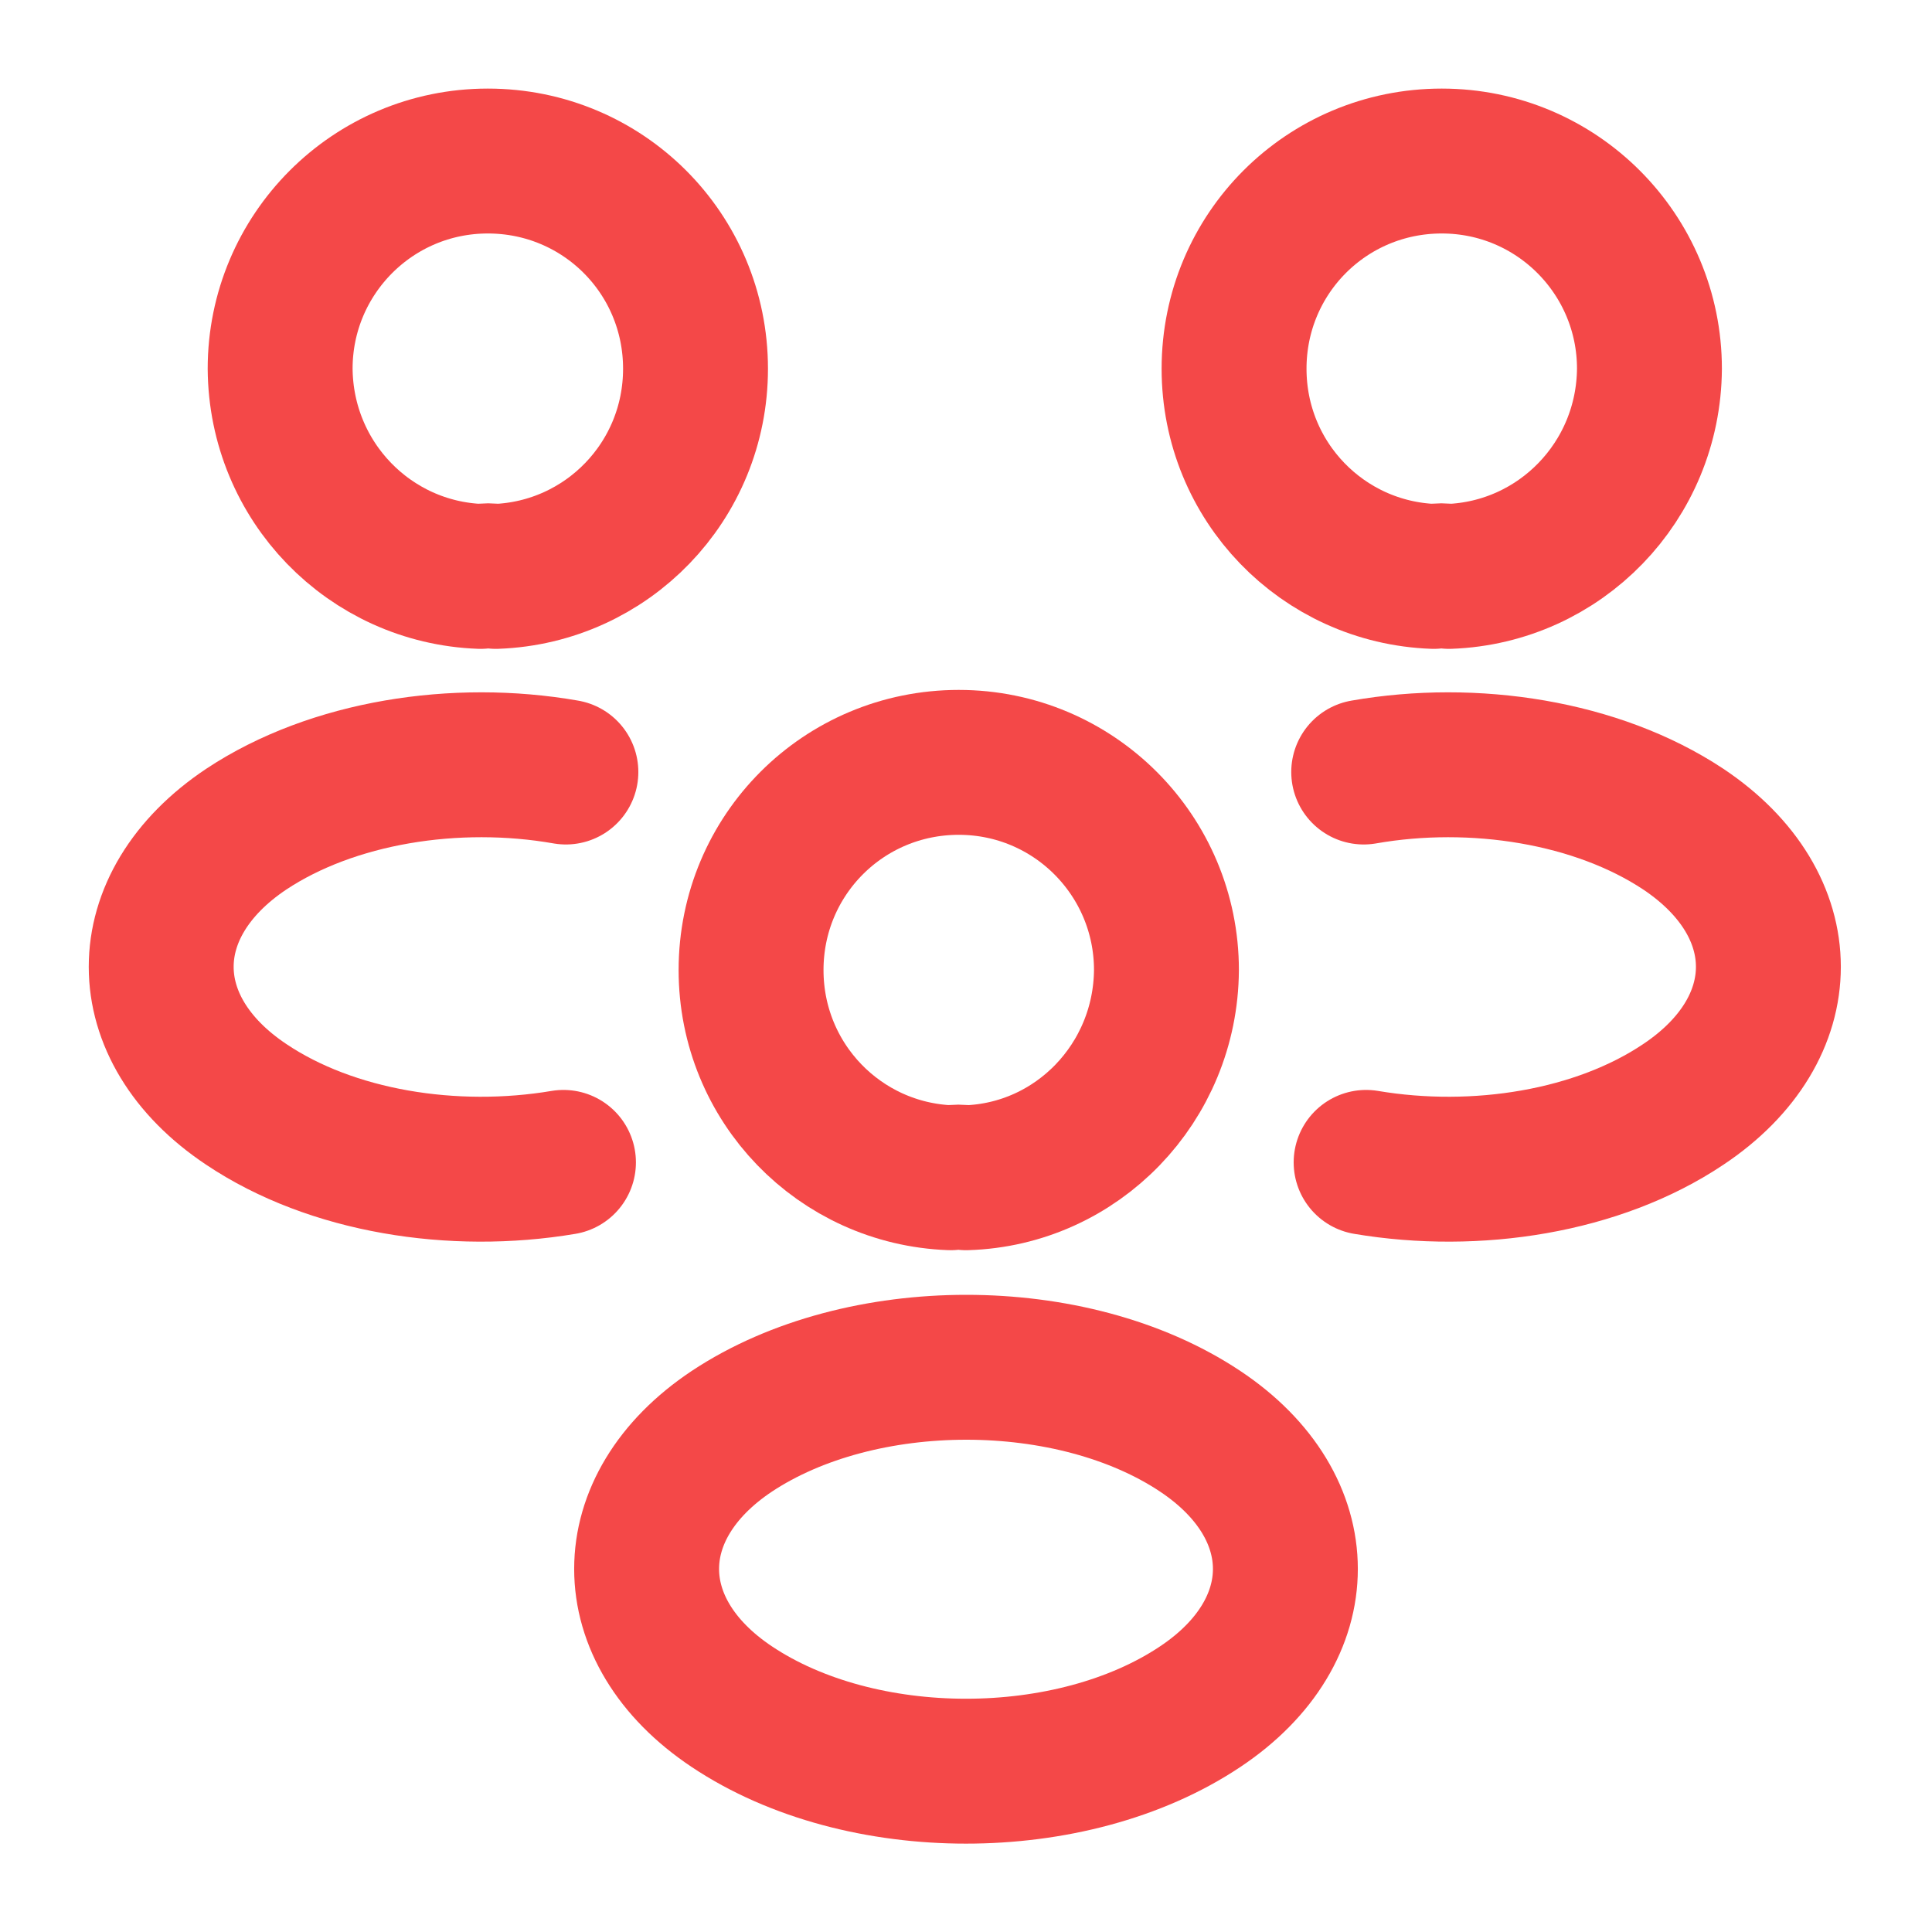
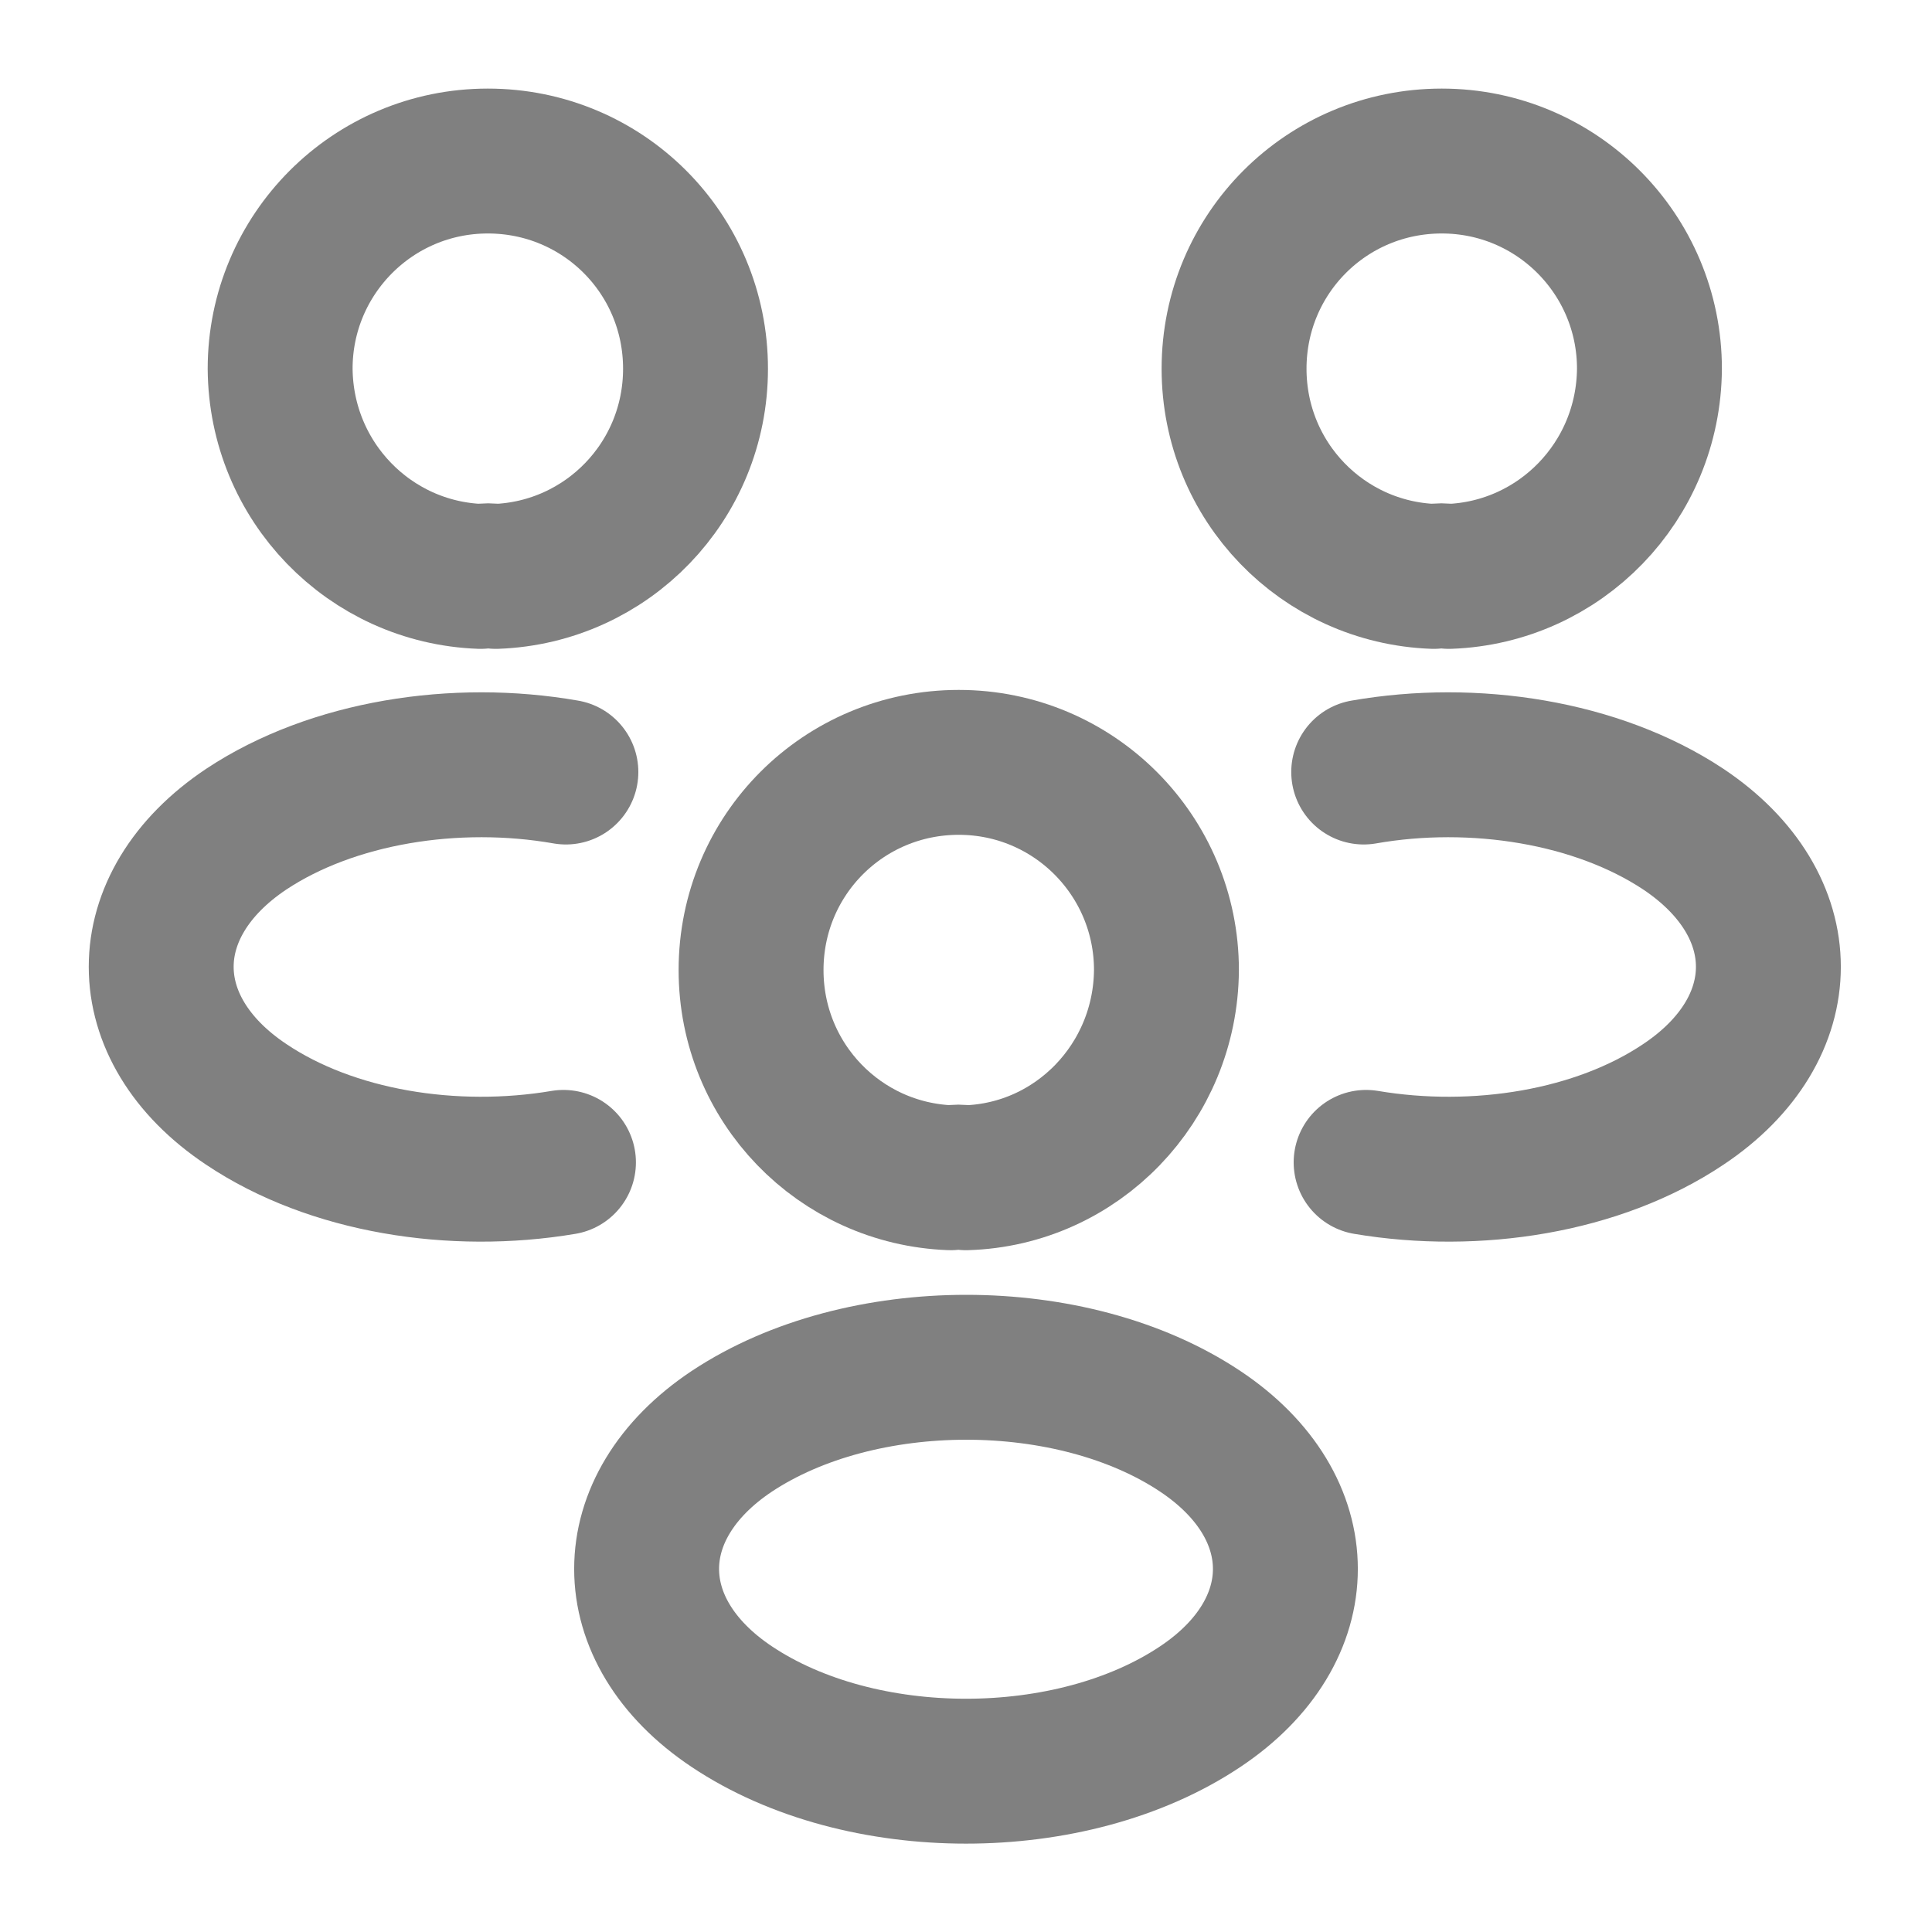
<svg xmlns="http://www.w3.org/2000/svg" width="20" height="20" viewBox="0 0 20 20" fill="none">
-   <path d="M15 5.967C14.95 5.958 14.892 5.958 14.842 5.967C13.692 5.925 12.775 4.983 12.775 3.817C12.775 2.625 13.733 1.667 14.925 1.667C16.117 1.667 17.075 2.633 17.075 3.817C17.067 4.983 16.15 5.925 15 5.967Z" stroke="#F44848" stroke-width="1.5" stroke-linecap="round" stroke-linejoin="round" />
-   <path d="M14.142 12.033C15.283 12.225 16.542 12.025 17.425 11.433C18.6 10.65 18.6 9.367 17.425 8.583C16.533 7.992 15.258 7.792 14.117 7.992" stroke="#F44848" stroke-width="1.5" stroke-linecap="round" stroke-linejoin="round" />
-   <path d="M4.975 5.967C5.025 5.958 5.083 5.958 5.133 5.967C6.283 5.925 7.2 4.983 7.2 3.817C7.2 2.625 6.242 1.667 5.05 1.667C3.858 1.667 2.9 2.633 2.9 3.817C2.908 4.983 3.825 5.925 4.975 5.967Z" stroke="#F44848" stroke-width="1.5" stroke-linecap="round" stroke-linejoin="round" />
-   <path d="M5.833 12.033C4.692 12.225 3.433 12.025 2.55 11.433C1.375 10.65 1.375 9.367 2.55 8.583C3.442 7.992 4.717 7.792 5.858 7.992" stroke="#F44848" stroke-width="1.5" stroke-linecap="round" stroke-linejoin="round" />
-   <path d="M10 12.192C9.95 12.183 9.892 12.183 9.842 12.192C8.692 12.15 7.775 11.208 7.775 10.042C7.775 8.85 8.733 7.892 9.925 7.892C11.117 7.892 12.075 8.858 12.075 10.042C12.067 11.208 11.15 12.158 10 12.192Z" stroke="#F44848" stroke-width="1.5" stroke-linecap="round" stroke-linejoin="round" />
-   <path d="M7.575 14.817C6.4 15.6 6.4 16.883 7.575 17.667C8.908 18.558 11.092 18.558 12.425 17.667C13.6 16.883 13.6 15.6 12.425 14.817C11.1 13.933 8.908 13.933 7.575 14.817Z" stroke="#F44848" stroke-width="1.5" stroke-linecap="round" stroke-linejoin="round" />
+   <path d="M15 5.967C14.95 5.958 14.892 5.958 14.842 5.967C13.692 5.925 12.775 4.983 12.775 3.817C12.775 2.625 13.733 1.667 14.925 1.667C16.117 1.667 17.075 2.633 17.075 3.817C17.067 4.983 16.15 5.925 15 5.967Z" stroke="gray" stroke-width="1.5" stroke-linecap="round" stroke-linejoin="round" />
+   <path d="M14.142 12.033C15.283 12.225 16.542 12.025 17.425 11.433C18.6 10.65 18.6 9.367 17.425 8.583C16.533 7.992 15.258 7.792 14.117 7.992" stroke="gray" stroke-width="1.5" stroke-linecap="round" stroke-linejoin="round" />
+   <path d="M4.975 5.967C5.025 5.958 5.083 5.958 5.133 5.967C6.283 5.925 7.2 4.983 7.2 3.817C7.2 2.625 6.242 1.667 5.05 1.667C3.858 1.667 2.9 2.633 2.9 3.817C2.908 4.983 3.825 5.925 4.975 5.967Z" stroke="gray" stroke-width="1.5" stroke-linecap="round" stroke-linejoin="round" />
+   <path d="M5.833 12.033C4.692 12.225 3.433 12.025 2.55 11.433C1.375 10.65 1.375 9.367 2.55 8.583C3.442 7.992 4.717 7.792 5.858 7.992" stroke="gray" stroke-width="1.5" stroke-linecap="round" stroke-linejoin="round" />
+   <path d="M10 12.192C9.95 12.183 9.892 12.183 9.842 12.192C8.692 12.15 7.775 11.208 7.775 10.042C7.775 8.85 8.733 7.892 9.925 7.892C11.117 7.892 12.075 8.858 12.075 10.042C12.067 11.208 11.15 12.158 10 12.192Z" stroke="gray" stroke-width="1.5" stroke-linecap="round" stroke-linejoin="round" />
+   <path d="M7.575 14.817C6.4 15.6 6.4 16.883 7.575 17.667C8.908 18.558 11.092 18.558 12.425 17.667C13.6 16.883 13.6 15.6 12.425 14.817C11.1 13.933 8.908 13.933 7.575 14.817Z" stroke="gray" stroke-width="1.5" stroke-linecap="round" stroke-linejoin="round" />
</svg>
